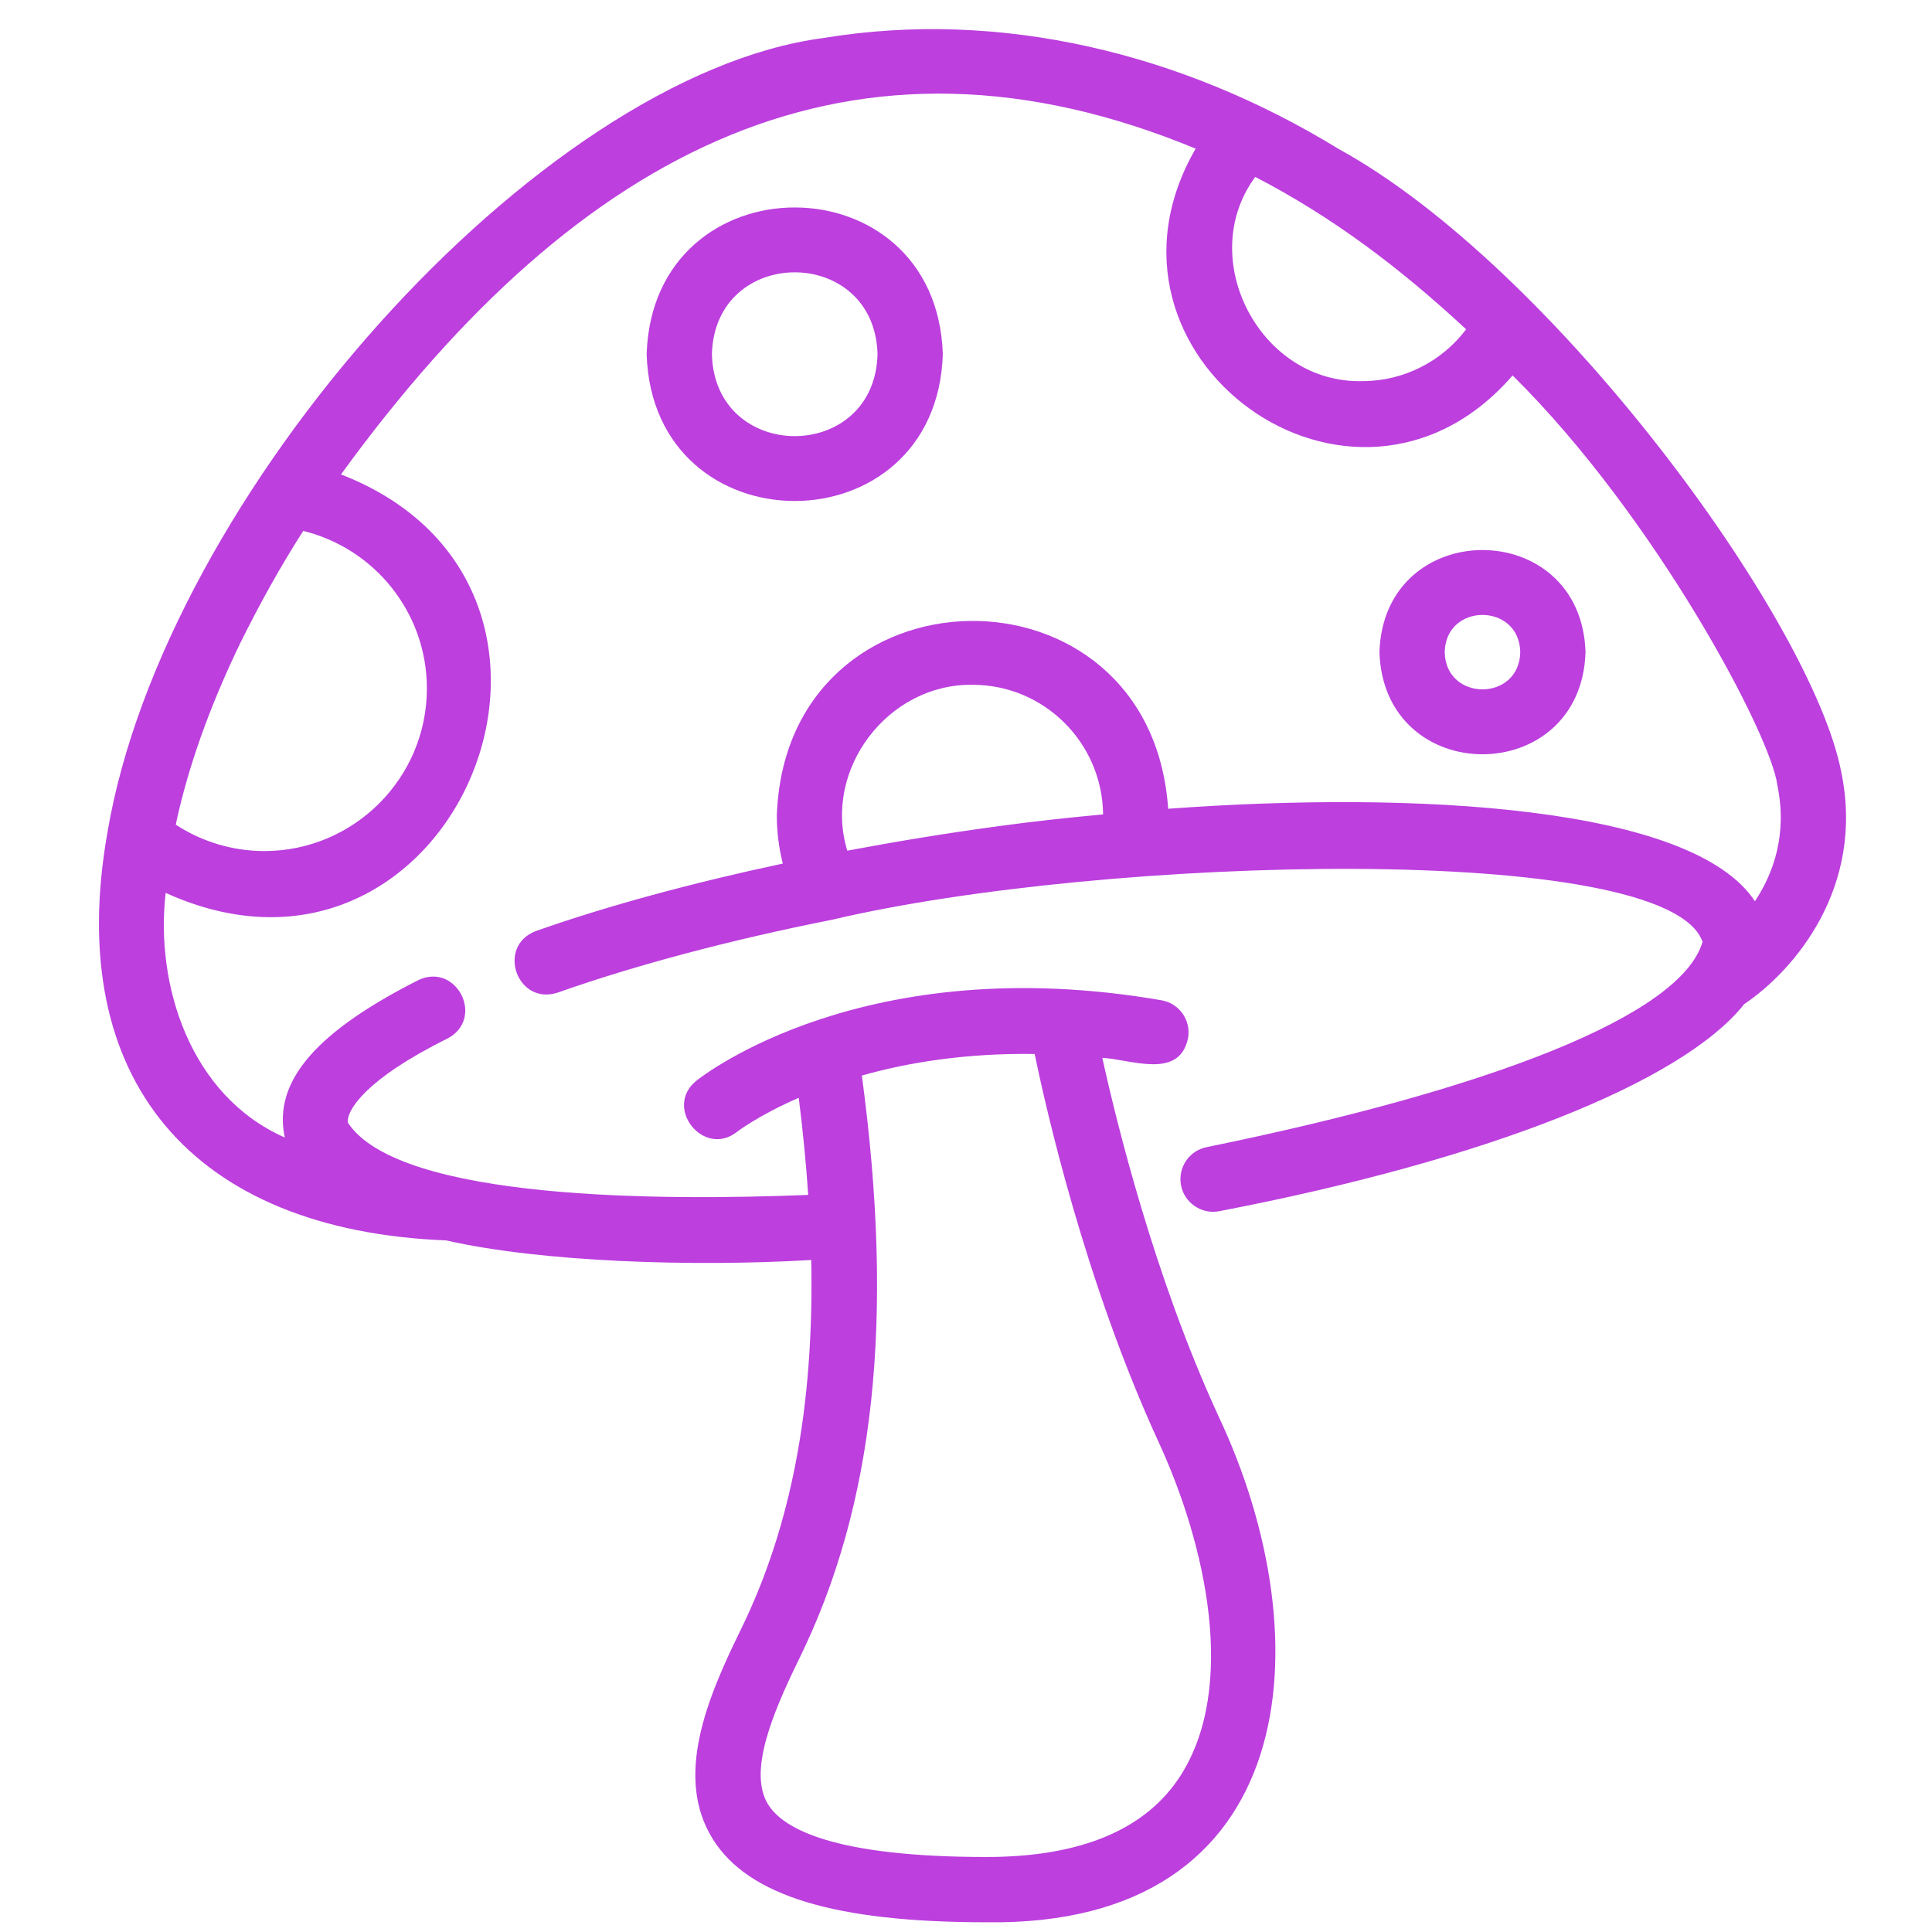
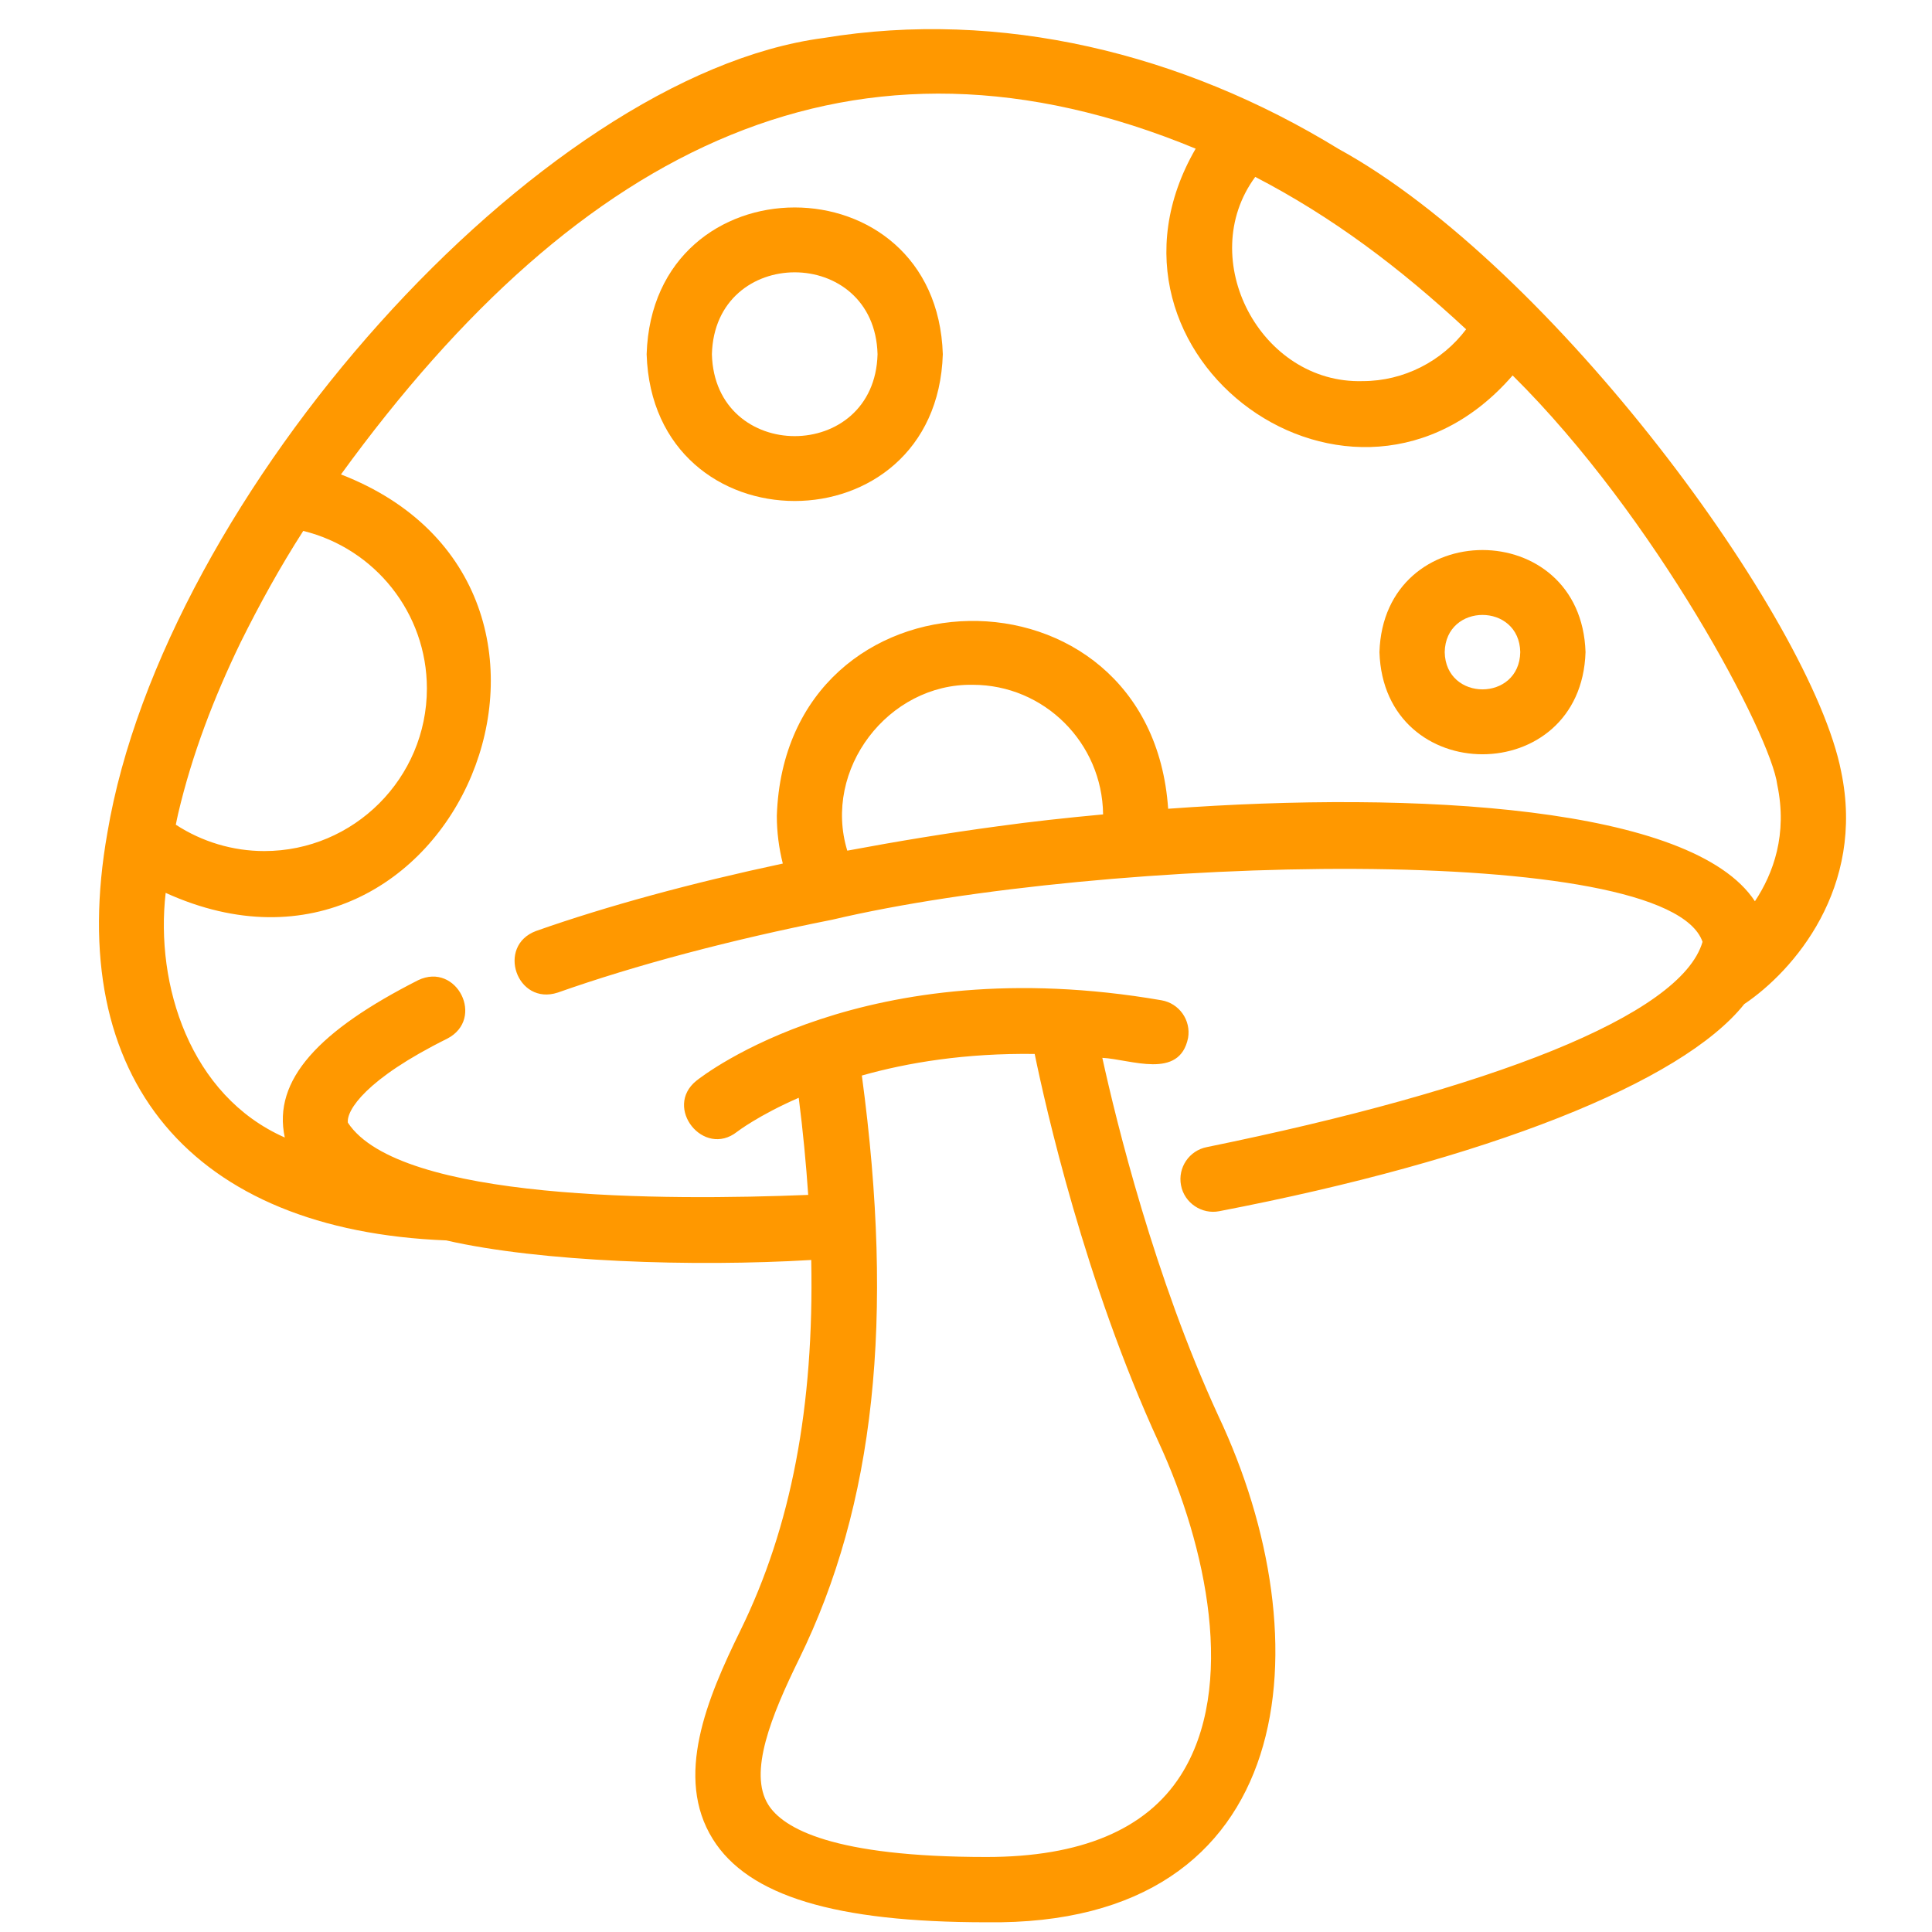
<svg xmlns="http://www.w3.org/2000/svg" width="500" zoomAndPan="magnify" viewBox="0 0 375 375" height="500" preserveAspectRatio="xMidYMid meet" version="1.0">
-   <path fill="#bc3fde" d="M 357.367 149.75 C 351.578 120.172 301.449 51.719 259.773 28.883 C 229.516 10.328 194.172 1.715 159.871 7.371 C 104.453 14.625 31.828 96.242 20.844 161.645 C 12.348 209.598 37.352 238.824 86.613 240.762 C 104.879 244.953 134.586 245.93 157.461 244.562 C 158.031 272.988 153.57 296.387 143.723 316.453 C 137.195 329.754 130.863 344.945 138.355 356.965 C 145.215 367.984 162.098 373.113 191.484 373.113 C 252.586 373.953 257.098 318.418 236.457 274.762 C 224.051 247.816 216.715 217.863 213.961 205.324 C 219.504 205.617 228.938 209.633 230.605 201.469 C 231.199 198.023 228.891 194.746 225.441 194.152 C 167.832 184.211 136.461 208.734 135.148 209.785 C 128.746 214.969 136.574 224.789 143.062 219.684 C 143.168 219.602 147.246 216.477 155.035 213.078 C 155.863 219.602 156.461 225.863 156.871 231.93 C 129.102 233.051 77.531 233.109 67.523 217.91 C 67.223 215.551 70.934 209.469 86.801 201.605 C 94.234 197.754 88.656 186.684 81.172 190.25 C 61.992 199.984 52.859 209.578 55.277 220.789 C 36.855 212.656 30.105 191.113 32.156 173.305 C 88.117 198.734 123.18 114.211 66.184 92.086 C 112.766 27.969 166.086 1.555 232.078 28.855 C 208.75 69.145 262.777 108.473 293.598 72.871 C 321.375 100.355 343.77 142.781 344.969 152.336 C 346.977 161.953 344.215 169.52 340.629 174.934 C 328.504 156.457 274.898 153.449 226.738 156.98 C 223.355 107.547 152.445 108.754 150.781 158.344 C 150.781 161.535 151.191 164.629 151.941 167.617 C 134.344 171.371 117.863 175.832 104.051 180.703 C 96.289 183.598 100.32 195.266 108.27 192.656 C 123.395 187.316 141.816 182.422 161.547 178.512 C 214.266 166.082 323.719 163.223 330.461 182.812 C 326.289 197.172 289.098 211.445 234.262 222.648 C 230.824 223.309 228.578 226.629 229.234 230.062 C 229.883 233.523 233.297 235.754 236.648 235.094 C 288.543 225.117 326.418 210.145 338.562 194.891 C 348.152 188.445 362.086 172.332 357.367 149.75 Z M 200.832 204.57 C 202.918 214.719 210.559 248.801 224.953 280.055 C 234.164 300.062 240.102 327.539 229.141 344.648 C 222.426 355.129 209.758 360.441 191.484 360.441 C 161.703 360.441 151.996 354.906 149.105 350.266 C 145.238 344.062 149.699 333.031 155.094 322.031 C 169.785 292.102 173.645 256.043 167.285 208.762 C 176.152 206.246 187.379 204.391 200.832 204.57 Z M 82.859 133.629 C 82.859 151.031 68.699 165.191 51.297 165.191 C 45.184 165.191 39.207 163.391 34.125 160.074 C 34.277 159.348 34.414 158.633 34.586 157.898 C 37.285 146.41 41.531 135.375 46.684 124.727 C 50.359 117.312 54.375 110.031 58.859 103.051 C 72.781 106.473 82.859 118.996 82.859 133.629 Z M 264.508 73.973 C 244.652 74.562 231.918 50.242 243.645 34.336 C 258.621 42.113 271.602 51.875 284.574 63.918 C 279.914 70.117 272.477 73.973 264.508 73.973 Z M 193.691 160.379 C 183.762 161.711 173.996 163.328 164.457 165.113 C 159.648 149.359 172.375 132.652 188.793 132.918 C 202.676 132.918 213.961 144.184 214.109 158.074 C 206.918 158.746 200.094 159.488 193.691 160.379 Z M 193.691 160.379 " fill-opacity="1" fill-rule="nonzero" />
-   <path fill="#bc3fde" d="M 183 68.758 C 181.789 30.77 126.715 30.773 125.512 68.758 C 126.715 106.746 181.797 106.73 183 68.758 Z M 138.18 68.758 C 138.734 47.555 169.777 47.562 170.332 68.758 C 169.777 89.949 138.73 89.949 138.18 68.758 Z M 138.18 68.758 " fill-opacity="1" fill-rule="nonzero" />
-   <path fill="#bc3fde" d="M 307.75 126.582 C 306.914 100.152 268.582 100.156 267.75 126.582 C 268.586 153.016 306.918 153.008 307.75 126.582 Z M 280.418 126.582 C 280.594 116.949 294.906 116.953 295.082 126.582 C 294.906 136.215 280.594 136.215 280.418 126.582 Z M 280.418 126.582 " fill-opacity="1" fill-rule="nonzero" />
+   <path fill="#ff9800" d="M 357.367 149.75 C 351.578 120.172 301.449 51.719 259.773 28.883 C 229.516 10.328 194.172 1.715 159.871 7.371 C 104.453 14.625 31.828 96.242 20.844 161.645 C 12.348 209.598 37.352 238.824 86.613 240.762 C 104.879 244.953 134.586 245.93 157.461 244.562 C 158.031 272.988 153.57 296.387 143.723 316.453 C 137.195 329.754 130.863 344.945 138.355 356.965 C 145.215 367.984 162.098 373.113 191.484 373.113 C 252.586 373.953 257.098 318.418 236.457 274.762 C 224.051 247.816 216.715 217.863 213.961 205.324 C 219.504 205.617 228.938 209.633 230.605 201.469 C 231.199 198.023 228.891 194.746 225.441 194.152 C 167.832 184.211 136.461 208.734 135.148 209.785 C 128.746 214.969 136.574 224.789 143.062 219.684 C 143.168 219.602 147.246 216.477 155.035 213.078 C 155.863 219.602 156.461 225.863 156.871 231.93 C 129.102 233.051 77.531 233.109 67.523 217.91 C 67.223 215.551 70.934 209.469 86.801 201.605 C 94.234 197.754 88.656 186.684 81.172 190.25 C 61.992 199.984 52.859 209.578 55.277 220.789 C 36.855 212.656 30.105 191.113 32.156 173.305 C 88.117 198.734 123.18 114.211 66.184 92.086 C 112.766 27.969 166.086 1.555 232.078 28.855 C 208.75 69.145 262.777 108.473 293.598 72.871 C 321.375 100.355 343.77 142.781 344.969 152.336 C 346.977 161.953 344.215 169.52 340.629 174.934 C 328.504 156.457 274.898 153.449 226.738 156.98 C 223.355 107.547 152.445 108.754 150.781 158.344 C 150.781 161.535 151.191 164.629 151.941 167.617 C 134.344 171.371 117.863 175.832 104.051 180.703 C 96.289 183.598 100.32 195.266 108.27 192.656 C 123.395 187.316 141.816 182.422 161.547 178.512 C 214.266 166.082 323.719 163.223 330.461 182.812 C 326.289 197.172 289.098 211.445 234.262 222.648 C 230.824 223.309 228.578 226.629 229.234 230.062 C 229.883 233.523 233.297 235.754 236.648 235.094 C 288.543 225.117 326.418 210.145 338.562 194.891 C 348.152 188.445 362.086 172.332 357.367 149.75 Z M 200.832 204.57 C 202.918 214.719 210.559 248.801 224.953 280.055 C 234.164 300.062 240.102 327.539 229.141 344.648 C 222.426 355.129 209.758 360.441 191.484 360.441 C 161.703 360.441 151.996 354.906 149.105 350.266 C 145.238 344.062 149.699 333.031 155.094 322.031 C 169.785 292.102 173.645 256.043 167.285 208.762 C 176.152 206.246 187.379 204.391 200.832 204.57 Z M 82.859 133.629 C 82.859 151.031 68.699 165.191 51.297 165.191 C 45.184 165.191 39.207 163.391 34.125 160.074 C 34.277 159.348 34.414 158.633 34.586 157.898 C 37.285 146.41 41.531 135.375 46.684 124.727 C 50.359 117.312 54.375 110.031 58.859 103.051 C 72.781 106.473 82.859 118.996 82.859 133.629 Z M 264.508 73.973 C 244.652 74.562 231.918 50.242 243.645 34.336 C 258.621 42.113 271.602 51.875 284.574 63.918 C 279.914 70.117 272.477 73.973 264.508 73.973 Z M 193.691 160.379 C 183.762 161.711 173.996 163.328 164.457 165.113 C 159.648 149.359 172.375 132.652 188.793 132.918 C 202.676 132.918 213.961 144.184 214.109 158.074 C 206.918 158.746 200.094 159.488 193.691 160.379 Z M 193.691 160.379 " fill-opacity="1" fill-rule="nonzero" />
+   <path fill="#ff9800" d="M 183 68.758 C 181.789 30.77 126.715 30.773 125.512 68.758 C 126.715 106.746 181.797 106.73 183 68.758 Z M 138.18 68.758 C 138.734 47.555 169.777 47.562 170.332 68.758 C 169.777 89.949 138.73 89.949 138.18 68.758 Z M 138.18 68.758 " fill-opacity="1" fill-rule="nonzero" />
+   <path fill="#ff9800" d="M 307.75 126.582 C 306.914 100.152 268.582 100.156 267.75 126.582 C 268.586 153.016 306.918 153.008 307.75 126.582 Z M 280.418 126.582 C 280.594 116.949 294.906 116.953 295.082 126.582 C 294.906 136.215 280.594 136.215 280.418 126.582 Z M 280.418 126.582 " fill-opacity="1" fill-rule="nonzero" />
</svg>
